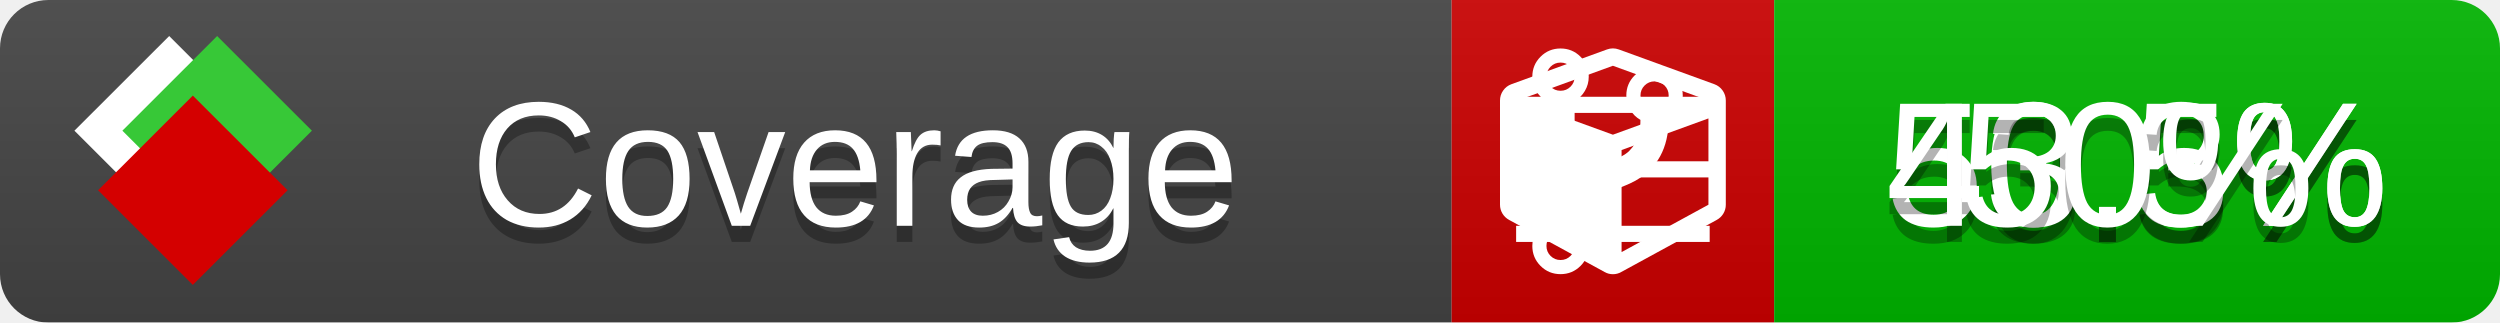
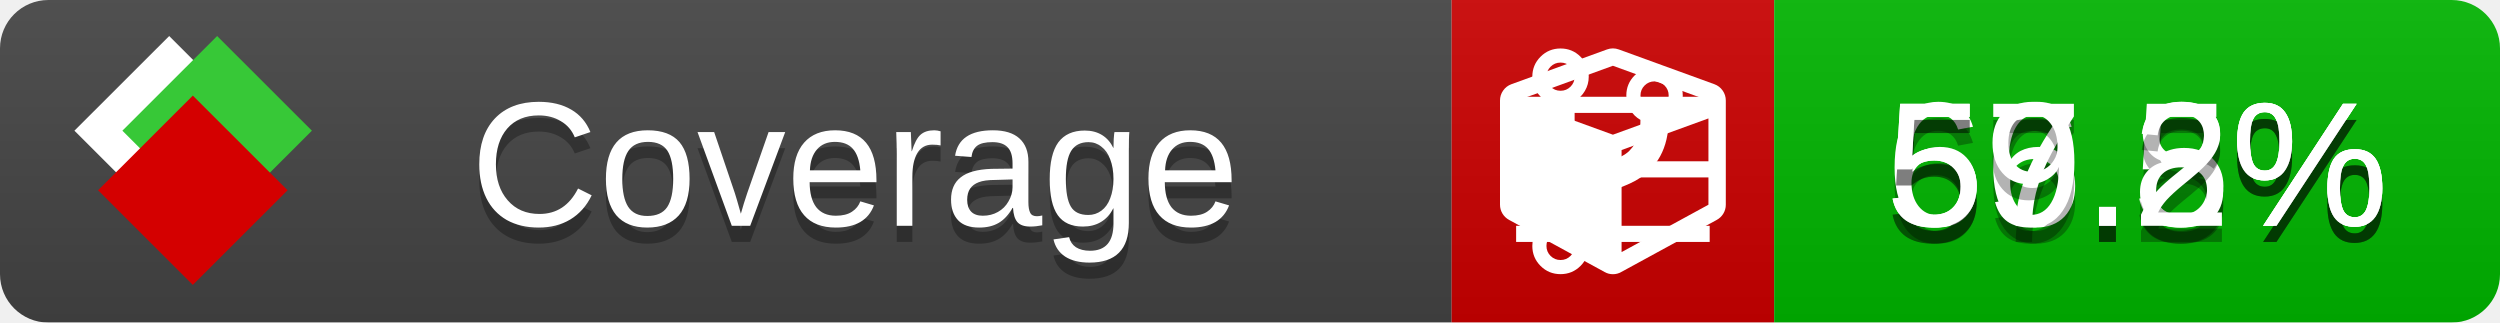
<svg xmlns="http://www.w3.org/2000/svg" xmlns:xlink="http://www.w3.org/1999/xlink" width="155" height="20">
  <style type="text/css">
          
            @keyframes fade1 {
                0% { visibility: visible; opacity: 1; }
               27% { visibility: visible; opacity: 1; }
               33% { visibility: hidden; opacity: 0; }
               60% { visibility: hidden; opacity: 0; }
               66% { visibility: hidden; opacity: 0; }
               93% { visibility: hidden; opacity: 0; }
              100% { visibility: visible; opacity: 1; }
            }
            @keyframes fade2 {
                0% { visibility: hidden; opacity: 0; }
               27% { visibility: hidden; opacity: 0; }
               33% { visibility: visible; opacity: 1; }
               60% { visibility: visible; opacity: 1; }
               66% { visibility: hidden; opacity: 0; }
               93% { visibility: hidden; opacity: 0; }
              100% { visibility: hidden; opacity: 0; }
            }
            @keyframes fade3 {
                0% { visibility: hidden; opacity: 0; }
               27% { visibility: hidden; opacity: 0; }
               33% { visibility: hidden; opacity: 0; }
               60% { visibility: hidden; opacity: 0; }
               66% { visibility: visible; opacity: 1; }
               93% { visibility: visible; opacity: 1; }
              100% { visibility: hidden; opacity: 0; }
            }
            .linecoverage {
                animation-duration: 15s;
                animation-name: fade1;
                animation-iteration-count: infinite;
            }
            .branchcoverage {
                animation-duration: 15s;
                animation-name: fade2;
                animation-iteration-count: infinite;
            }
            .methodcoverage {
                animation-duration: 15s;
                animation-name: fade3;
                animation-iteration-count: infinite;
            }
          
    </style>
  <defs>
    <linearGradient id="gradient" x2="0" y2="100%">
      <stop offset="0" stop-color="#bbb" stop-opacity=".1" />
      <stop offset="1" stop-opacity=".1" />
    </linearGradient>
    <linearGradient id="c">
      <stop offset="0" stop-color="#d40000" />
      <stop offset="1" stop-color="#ff2a2a" />
    </linearGradient>
    <linearGradient id="a">
      <stop offset="0" stop-color="#e0e0de" />
      <stop offset="1" stop-color="#fff" />
    </linearGradient>
    <linearGradient id="b">
      <stop offset="0" stop-color="#37c837" />
      <stop offset="1" stop-color="#217821" />
    </linearGradient>
    <linearGradient xlink:href="#a" id="e" x1="106.44" x2="69.96" y1="-11.96" y2="-46.84" gradientTransform="matrix(-.8426 -.00045 -.00045 -.8426 -94.27 -75.82)" gradientUnits="userSpaceOnUse" />
    <linearGradient xlink:href="#b" id="f" x1="56.19" x2="77.97" y1="-23.45" y2="10.62" gradientTransform="matrix(.8426 .00045 .00045 .8426 94.27 75.82)" gradientUnits="userSpaceOnUse" />
    <linearGradient xlink:href="#c" id="g" x1="79.98" x2="132.9" y1="10.79" y2="10.79" gradientTransform="matrix(.8426 .00045 .00045 .8426 94.27 75.82)" gradientUnits="userSpaceOnUse" />
    <mask id="mask">
      <rect width="155" height="20" rx="3" fill="#fff" />
    </mask>
    <g id="icon" transform="matrix(.04486 0 0 .04481 -.48 -.63)">
      <rect width="52.92" height="52.92" x="-109.72" y="-27.13" fill="url(#e)" transform="rotate(-135)" />
      <rect width="52.92" height="52.92" x="70.19" y="-39.18" fill="url(#f)" transform="rotate(45)" />
      <rect width="52.92" height="52.92" x="80.05" y="-15.74" fill="url(#g)" transform="rotate(45)" />
    </g>
  </defs>
  <g mask="url(#mask)">
    <rect x="0" y="0" width="90" height="20" fill="#444" />
    <rect x="90" y="0" width="20" height="20" fill="#c00" />
    <rect x="110" y="0" width="45" height="20" fill="#00B600" />
    <rect x="0" y="0" width="155" height="20" fill="url(#gradient)" />
  </g>
  <g>
    <path class="linecoverage" stroke="#fff" d="M94 6.5 h12 M94 10.5 h12 M94 14.5 h12" />
    <path class="branchcoverage" fill="#fff" d="m 97.628,15.247 q 0,-0.364 -0.255,-0.619 -0.255,-0.255 -0.619,-0.255 -0.364,0 -0.619,0.255 -0.255,0.255 -0.255,0.619 0,0.364 0.255,0.619 0.255,0.255 0.619,0.255 0.364,0 0.619,-0.255 0.255,-0.255 0.255,-0.619 z m 0,-10.493 q 0,-0.364 -0.255,-0.619 -0.255,-0.255 -0.619,-0.255 -0.364,0 -0.619,0.255 -0.255,0.255 -0.255,0.619 0,0.364 0.255,0.619 0.255,0.255 0.619,0.255 0.364,0 0.619,-0.255 0.255,-0.255 0.255,-0.619 z m 5.83,1.166 q 0,-0.364 -0.255,-0.619 -0.255,-0.255 -0.619,-0.255 -0.364,0 -0.619,0.255 -0.255,0.255 -0.255,0.619 0,0.364 0.255,0.619 0.255,0.255 0.619,0.255 0.364,0 0.619,-0.255 0.255,-0.255 0.255,-0.619 z m 0.874,0 q 0,0.474 -0.237,0.879 -0.237,0.405 -0.638,0.633 -0.018,2.614 -2.059,3.771 -0.619,0.346 -1.849,0.738 -1.166,0.364 -1.544,0.647 -0.378,0.282 -0.378,0.911 l 0,0.237 q 0.401,0.228 0.638,0.633 0.237,0.405 0.237,0.879 0,0.729 -0.51,1.239 -0.51,0.51 -1.239,0.51 -0.729,0 -1.239,-0.51 -0.51,-0.51 -0.51,-1.239 0,-0.474 0.237,-0.879 0.237,-0.405 0.638,-0.633 l 0,-7.469 q -0.401,-0.228 -0.638,-0.633 -0.237,-0.405 -0.237,-0.879 0,-0.729 0.51,-1.239 0.51,-0.51 1.239,-0.51 0.729,0 1.239,0.51 0.51,0.51 0.51,1.239 0,0.474 -0.237,0.879 -0.237,0.405 -0.638,0.633 l 0,4.527 q 0.492,-0.237 1.403,-0.519 0.501,-0.155 0.797,-0.269 0.296,-0.114 0.642,-0.282 0.346,-0.169 0.537,-0.36 0.191,-0.191 0.369,-0.465 0.178,-0.273 0.255,-0.633 0.077,-0.36 0.077,-0.833 -0.401,-0.228 -0.638,-0.633 -0.237,-0.405 -0.237,-0.879 0,-0.729 0.51,-1.239 0.51,-0.51 1.239,-0.51 0.729,0 1.239,0.51 0.51,0.51 0.51,1.239 z" />
    <path class="methodcoverage" fill="#fff" d="m 100.538,15.629 5.385,-2.936 v -5.351 l -5.385,1.96 z M 100,8.351 105.873,6.214 100,4.077 94.127,6.214 Z m 7,-2.12 v 6.462 q 0,0.294 -0.151,0.547 -0.151,0.252 -0.412,0.395 l -5.923,3.231 q -0.236,0.135 -0.513,0.135 -0.278,0 -0.513,-0.135 l -5.923,-3.231 Q 93.303,13.492 93.151,13.239 93,12.987 93,12.692 v -6.462 q 0,-0.337 0.194,-0.614 0.194,-0.278 0.513,-0.395 l 5.923,-2.154 q 0.185,-0.067 0.37,-0.067 0.185,0 0.37,0.067 l 5.923,2.154 q 0.32,0.118 0.513,0.395 Q 107,5.894 107,6.231 Z" />
  </g>
  <g fill="#fff" text-anchor="middle" font-family="Verdana,Arial,Geneva,sans-serif" font-size="11">
    <a xlink:href="https://github.com/danielpalme/ReportGenerator" target="_top">
      <use xlink:href="#icon" transform="translate(3,1) scale(3.5)" />
    </a>
    <text x="53" y="15" fill="#010101" fill-opacity=".3">Coverage</text>
    <text x="53" y="14" fill="#fff">Coverage</text>
-     <text class="linecoverage" x="132.5" y="15" fill="#010101" fill-opacity=".3">50.5%</text>
-     <text class="linecoverage" x="132.5" y="14">50.5%</text>
-     <text class="branchcoverage" x="132.5" y="15" fill="#010101" fill-opacity=".3">43.3%</text>
-     <text class="branchcoverage" x="132.5" y="14">43.3%</text>
-     <text class="methodcoverage" x="132.5" y="15" fill="#010101" fill-opacity=".3">50%</text>
-     <text class="methodcoverage" x="132.5" y="14">50%</text>
+     <text class="linecoverage" x="132.5" y="15" fill="#010101" fill-opacity=".3">66.5%</text>
+     <text class="linecoverage" x="132.5" y="14">66.5%</text>
+     <text class="branchcoverage" x="132.5" y="15" fill="#010101" fill-opacity=".3">57.8%</text>
+     <text class="branchcoverage" x="132.5" y="14">57.8%</text>
+     <text class="methodcoverage" x="132.5" y="15" fill="#010101" fill-opacity=".3">59.2%</text>
+     <text class="methodcoverage" x="132.5" y="14">59.2%</text>
  </g>
  <g>
    <rect class="linecoverage" x="90" y="0" width="65" height="20" fill-opacity="0" />
    <rect class="branchcoverage" x="90" y="0" width="65" height="20" fill-opacity="0" />
    <rect class="methodcoverage" x="90" y="0" width="65" height="20" fill-opacity="0" />
  </g>
</svg>
